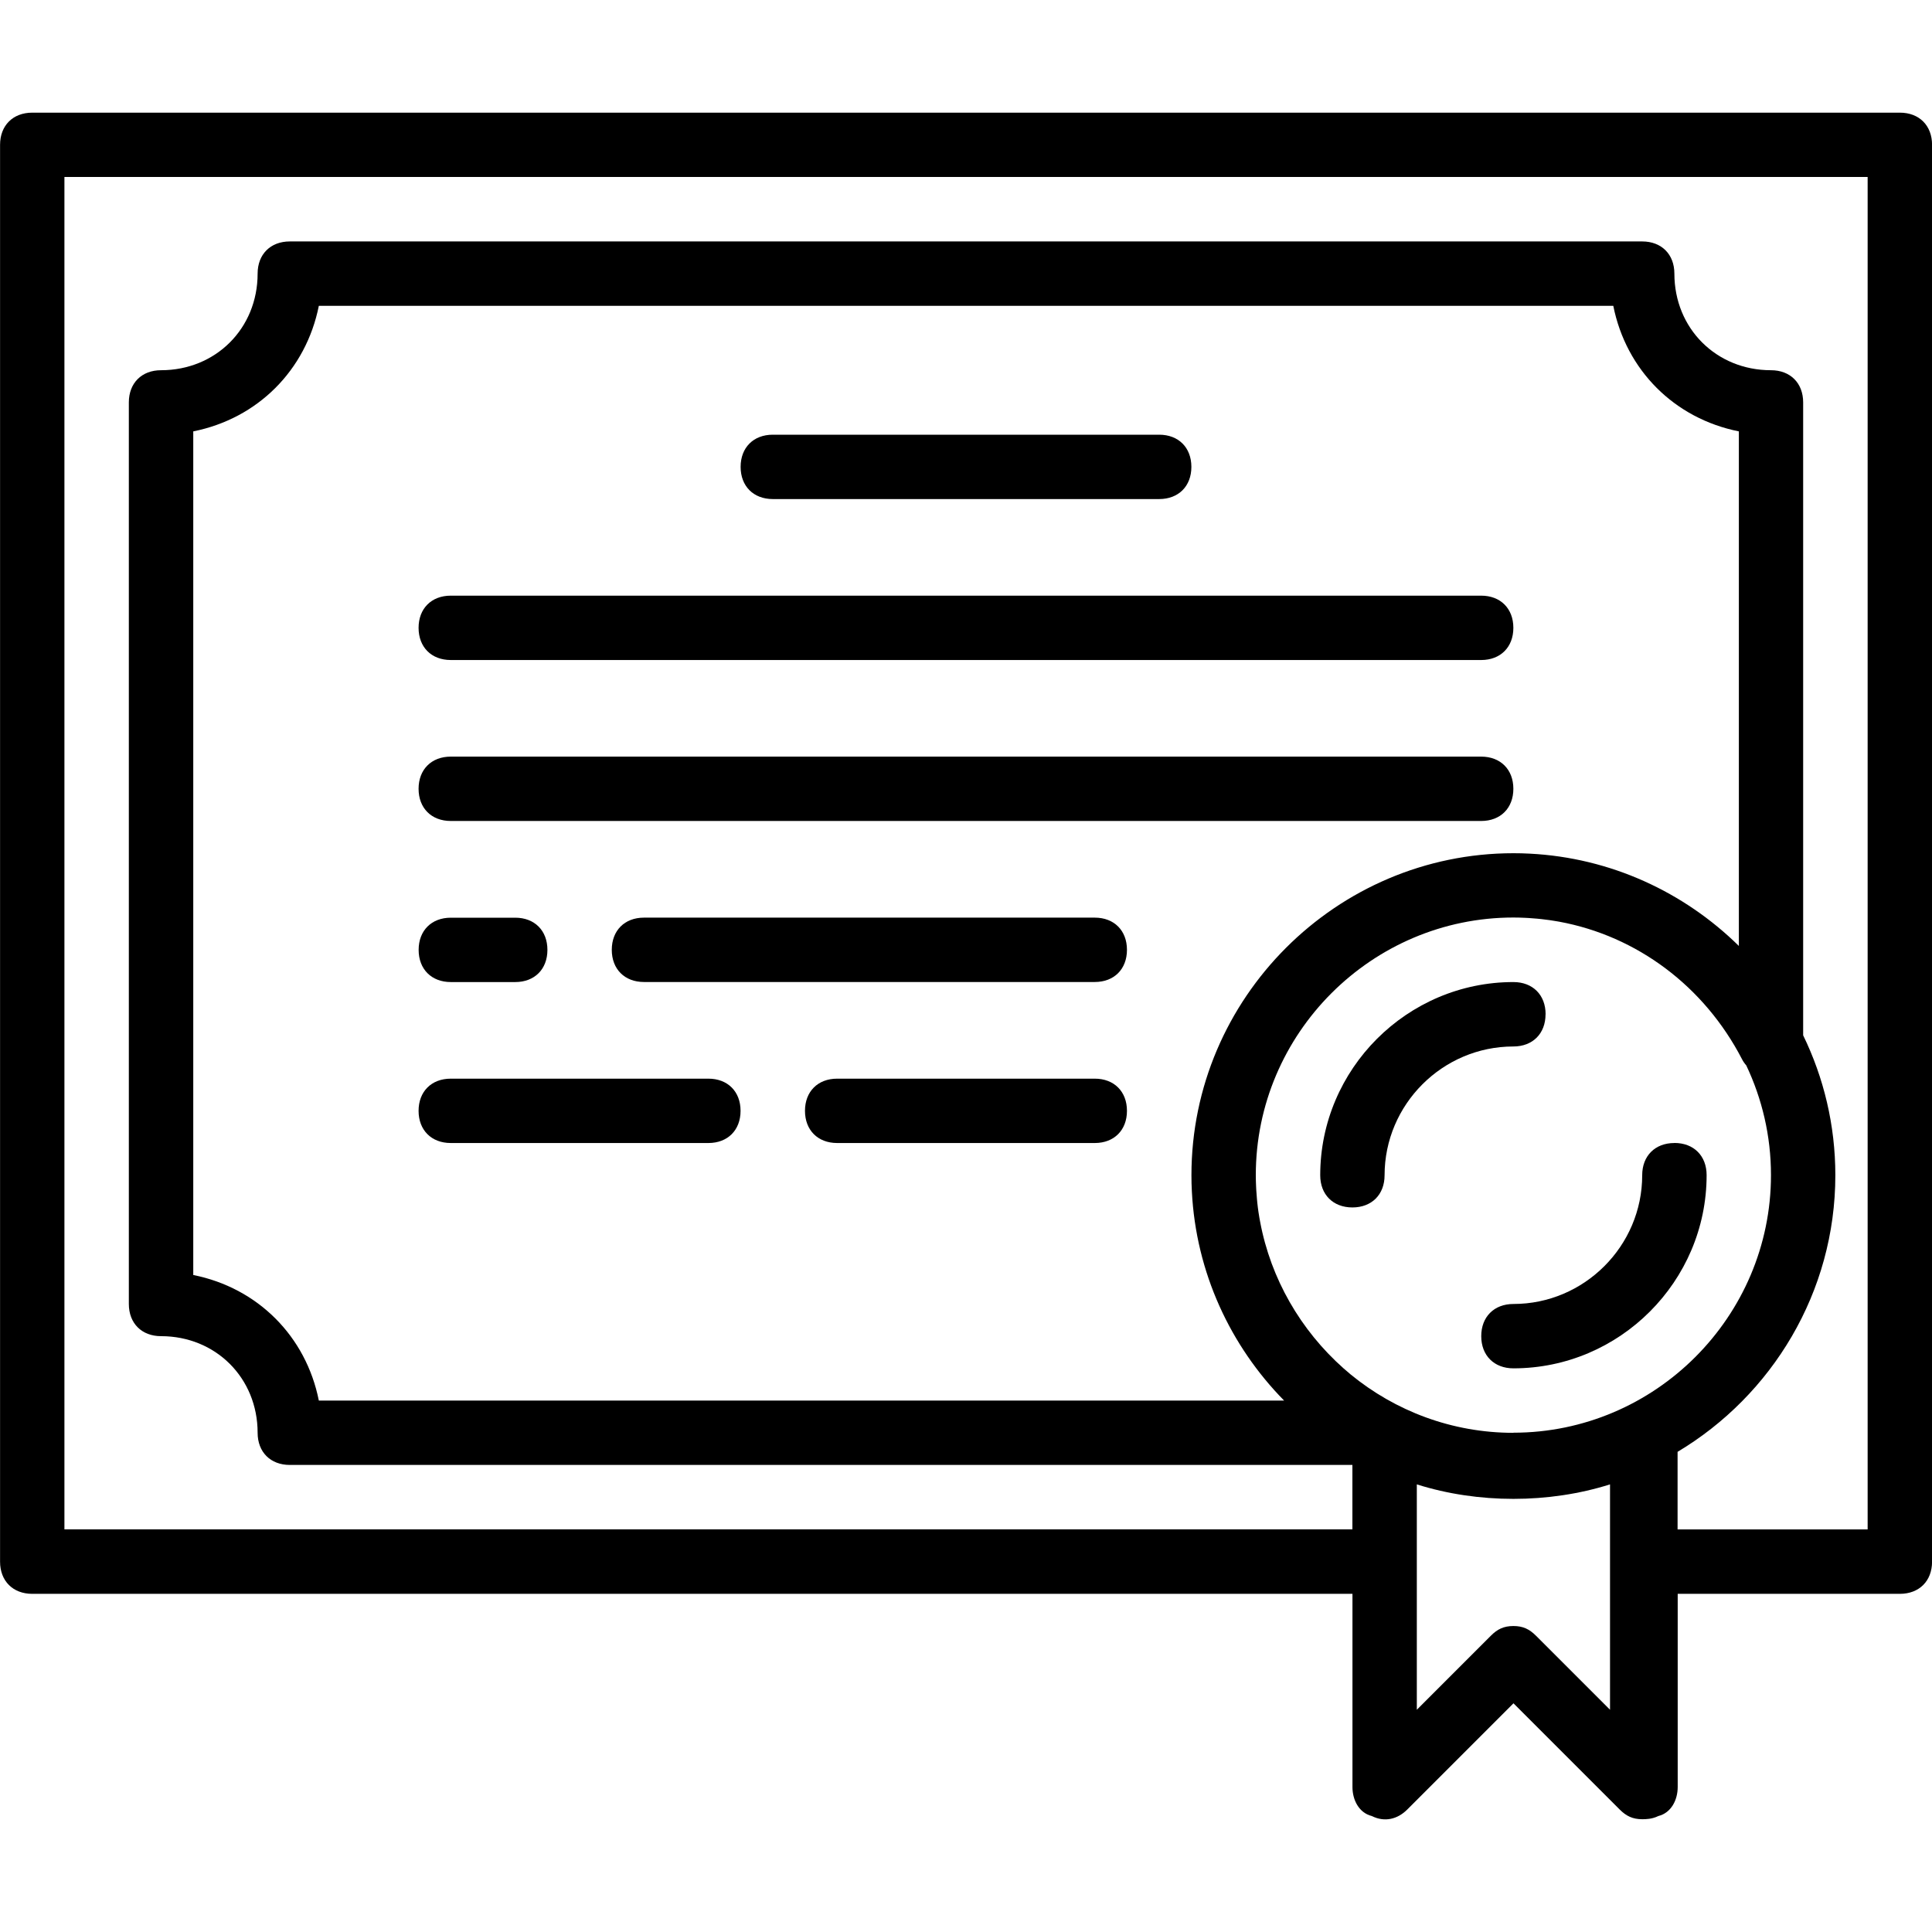
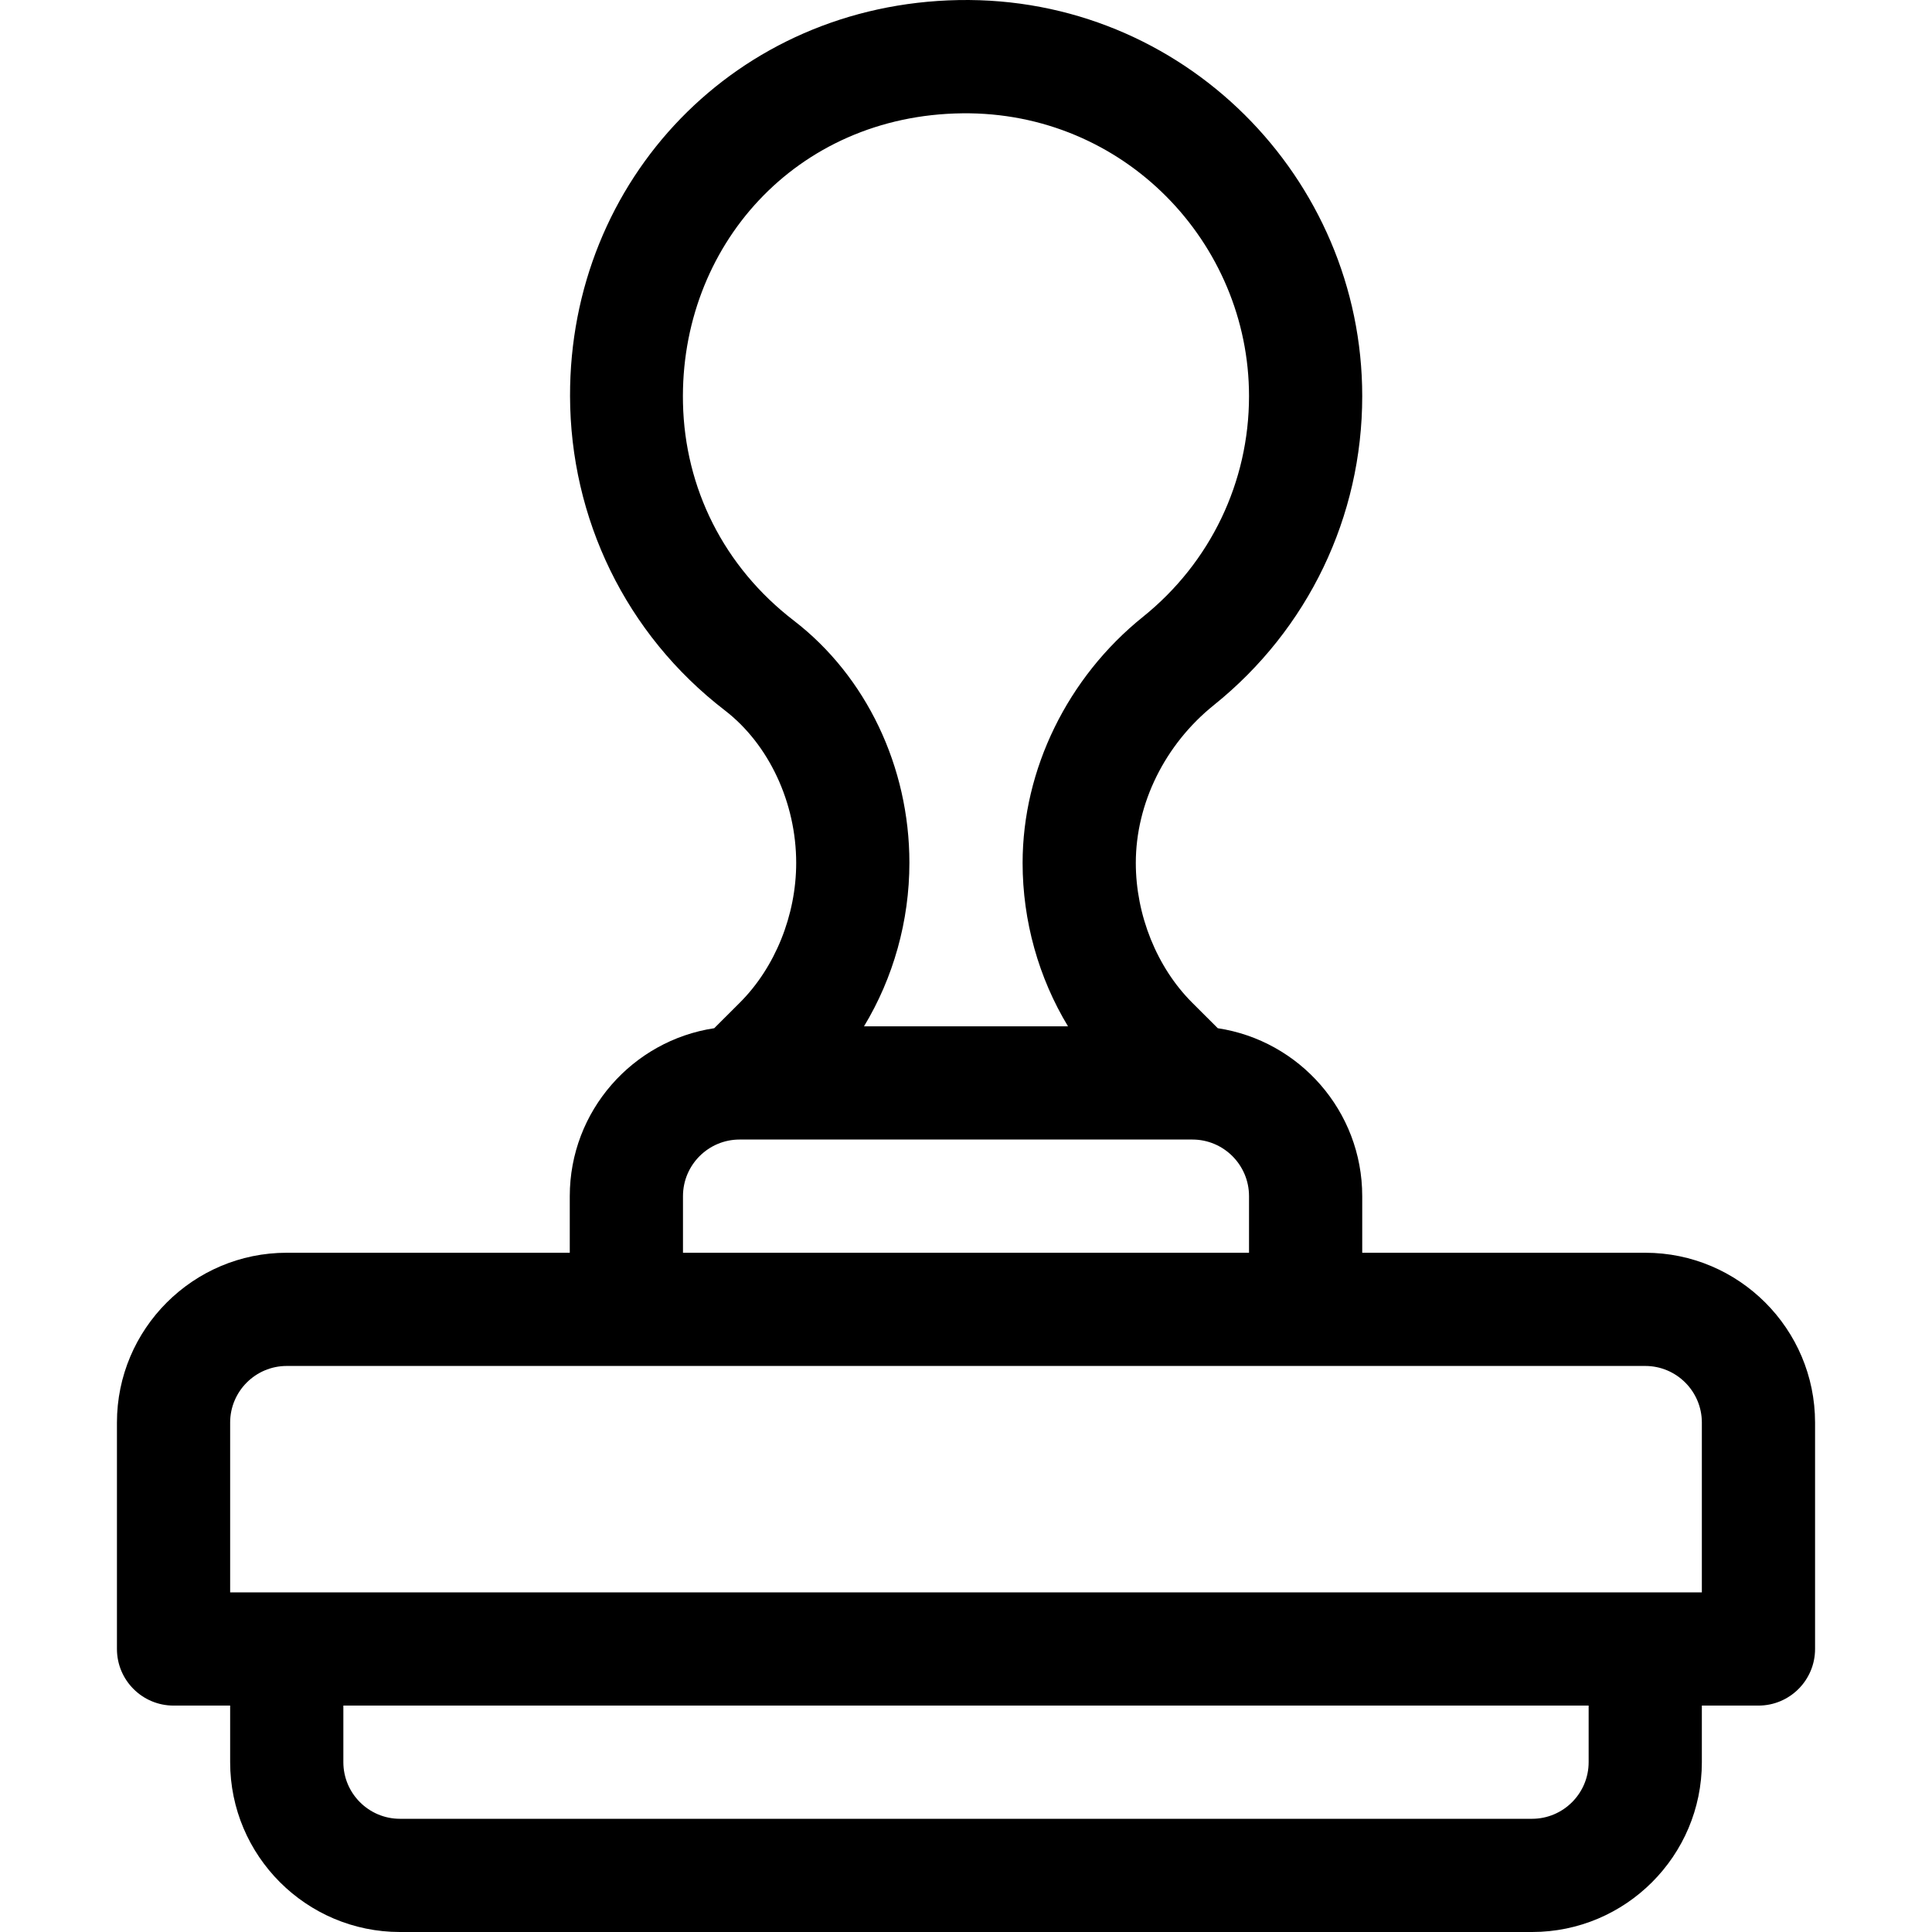
- <svg xmlns="http://www.w3.org/2000/svg" version="1.1" width="32" height="32" viewBox="0 0 32 32">
-   <path d="M27.733 18.932c-0.32 0-0.533 0.213-0.533 0.533 0 1.173-0.96 2.133-2.133 2.133-0.32 0-0.533 0.213-0.533 0.533s0.213 0.533 0.533 0.533c1.76 0 3.2-1.44 3.2-3.2 0-0.32-0.213-0.533-0.533-0.533z" />
-   <path d="M25.6 16.799c0-0.32-0.213-0.533-0.533-0.533-1.76 0-3.2 1.44-3.2 3.2 0 0.32 0.213 0.533 0.533 0.533s0.533-0.213 0.533-0.533c0-1.173 0.96-2.133 2.133-2.133 0.32-0 0.533-0.213 0.533-0.533z" />
-   <path d="M31.467 1.866h-30.933c-0.32 0-0.533 0.213-0.533 0.533v23.467c0 0.32 0.213 0.533 0.533 0.533h21.867v3.2c0 0.213 0.107 0.427 0.32 0.48 0.213 0.107 0.427 0.053 0.587-0.107l1.76-1.76 1.76 1.76c0.107 0.107 0.213 0.16 0.373 0.16 0.053 0 0.16 0 0.267-0.053 0.213-0.053 0.32-0.267 0.32-0.48v-3.2h3.68c0.32 0 0.533-0.213 0.533-0.533v-23.467c0-0.32-0.213-0.533-0.533-0.533zM25.067 23.732c-1.020 0-1.959-0.363-2.695-0.966-0.032-0.026-0.063-0.053-0.094-0.081-0.008-0.007-0.017-0.014-0.025-0.021-0.711-0.632-1.204-1.482-1.381-2.426-0.004-0.022-0.008-0.043-0.012-0.065-0.006-0.033-0.011-0.066-0.016-0.099-0.007-0.050-0.014-0.101-0.019-0.152-0.002-0.021-0.004-0.042-0.006-0.063-0.004-0.048-0.008-0.096-0.011-0.145-0.001-0.019-0.002-0.038-0.003-0.058-0.003-0.064-0.005-0.128-0.005-0.192 0-2.347 1.92-4.267 4.267-4.267 0.064 0 0.128 0.002 0.192 0.005 0.019 0.001 0.039 0.002 0.058 0.003 0.047 0.003 0.095 0.007 0.142 0.011 0.026 0.002 0.052 0.005 0.078 0.008 0.045 0.005 0.090 0.011 0.135 0.017 0.038 0.005 0.075 0.011 0.112 0.018 0.014 0.002 0.027 0.005 0.041 0.007 1.288 0.237 2.402 1.069 3.028 2.277 0.019 0.038 0.043 0.072 0.070 0.102 0.262 0.552 0.41 1.169 0.41 1.818 0 2.347-1.92 4.267-4.267 4.267zM28.8 15.667c-0.904-0.889-2.12-1.46-3.464-1.528-0.089-0.005-0.179-0.007-0.269-0.007-2.933 0-5.333 2.4-5.333 5.333 0 0.090 0.002 0.18 0.007 0.269 0.068 1.344 0.639 2.56 1.528 3.464h-15.988c-0.213-1.067-1.013-1.867-2.080-2.080v-13.973c1.067-0.213 1.867-1.013 2.080-2.080h21.44c0.213 1.067 1.013 1.867 2.080 2.080v8.522zM26.667 28.319l-1.227-1.227c-0.107-0.107-0.213-0.16-0.373-0.16s-0.267 0.053-0.373 0.16l-1.227 1.227v-3.733c1.013 0.32 2.187 0.32 3.2 0v3.733zM30.933 25.332h-3.147v-1.285c1.561-0.933 2.613-2.64 2.613-4.582 0-0.829-0.192-1.616-0.533-2.317v-10.483c0-0.32-0.213-0.533-0.533-0.533-0.907 0-1.6-0.693-1.6-1.6 0-0.32-0.213-0.533-0.533-0.533h-22.4c-0.32 0-0.533 0.213-0.533 0.533 0 0.907-0.693 1.6-1.6 1.6-0.32 0-0.533 0.213-0.533 0.533v14.933c0 0.32 0.213 0.533 0.533 0.533 0.907 0 1.6 0.693 1.6 1.6 0 0.32 0.213 0.533 0.533 0.533h17.6v1.067h-21.333v-22.4h29.867v22.4z" />
-   <path d="M12.8 8.266h6.4c0.32 0 0.533-0.213 0.533-0.533s-0.213-0.533-0.533-0.533h-6.4c-0.32 0-0.533 0.213-0.533 0.533s0.213 0.533 0.533 0.533z" />
-   <path d="M24.533 9.866h-17.067c-0.32 0-0.533 0.213-0.533 0.533s0.213 0.533 0.533 0.533h17.067c0.32 0 0.533-0.213 0.533-0.533s-0.213-0.533-0.533-0.533z" />
-   <path d="M24.533 12.532h-17.067c-0.32 0-0.533 0.213-0.533 0.533s0.213 0.533 0.533 0.533h17.067c0.32 0 0.533-0.213 0.533-0.533s-0.213-0.533-0.533-0.533z" />
-   <path d="M18.133 15.199h-7.467c-0.32 0-0.533 0.213-0.533 0.533s0.213 0.533 0.533 0.533h7.467c0.32 0 0.533-0.213 0.533-0.533s-0.213-0.533-0.533-0.533z" />
-   <path d="M7.467 16.266h1.067c0.32 0 0.533-0.213 0.533-0.533s-0.213-0.533-0.533-0.533h-1.067c-0.32 0-0.533 0.213-0.533 0.533s0.213 0.533 0.533 0.533z" />
-   <path d="M11.733 17.866h-4.267c-0.32 0-0.533 0.213-0.533 0.533s0.213 0.533 0.533 0.533h4.267c0.32 0 0.533-0.213 0.533-0.533s-0.213-0.533-0.533-0.533z" />
-   <path d="M18.133 17.866h-4.267c-0.32 0-0.533 0.213-0.533 0.533s0.213 0.533 0.533 0.533h4.267c0.32 0 0.533-0.213 0.533-0.533s-0.213-0.533-0.533-0.533z" />
+ <svg xmlns="http://www.w3.org/2000/svg" version="1.1" id="Capa_1" x="0px" y="0px" viewBox="0 0 512 512" style="enable-background:new 0 0 512 512;" xml:space="preserve">
+   <g>
+     <g>
+       <path d="M436.008,331.992h-75.003v-15.001c0-22.531-16.651-41.242-38.282-44.502l-6.81-6.8    c-9.34-9.34-14.911-23.171-14.911-37.002c0-15.781,7.73-31.421,20.691-41.832c24.981-20.081,39.312-49.922,39.312-81.874    c0-57.815-47.468-106.07-107.005-104.963c-58.937,1.095-103.065,47.628-102.933,104.963c0.074,32.311,14.684,63.01,41.01,83.264    c11.671,8.98,18.921,24.451,18.921,40.442c0,13.831-5.57,27.661-14.911,37.002l-6.81,6.8    c-21.631,3.26-38.282,21.971-38.282,44.502v15.001H75.992c-24.811,0-45.002,20.191-45.002,45.002v60.003    c0,8.28,6.72,15.001,15.001,15.001h15.001v15.001c0,24.811,20.191,45.002,45.002,45.002h300.013    c24.811,0,45.002-20.191,45.002-45.002v-15.001h15.001c8.28,0,15.001-6.72,15.001-15.001v-60.003    C481.01,352.182,460.819,331.992,436.008,331.992z M210.368,164.464c-18.574-14.287-28.88-35.121-29.371-57.609    c-0.904-41.433,29.835-76.31,74.003-76.826c42.906-0.501,76.003,34.321,76.003,74.951c0,22.811-10.24,44.132-28.111,58.493    c-19.971,16.051-31.891,40.422-31.891,65.213c0,15.421,4.27,30.481,12.031,43.302h-54.062    c7.76-12.821,12.031-27.901,12.031-43.362C240.999,203.206,229.549,179.215,210.368,164.464z M180.997,316.991    c0-8.27,6.73-15.001,15.001-15.001h120.005c8.27,0,15.001,6.73,15.001,15.001v15.001H180.997V316.991z M421.007,466.998    c0,8.27-6.73,15.001-15.001,15.001H105.993c-8.27,0-15.001-6.73-15.001-15.001v-15.001h330.015V466.998z M451.009,421.996H60.991    v-45.002c0-8.27,6.73-15.001,15.001-15.001h360.016c8.27,0,15.001,6.73,15.001,15.001V421.996z" />
+     </g>
+   </g>
+   <g>
+ </g>
+   <g>
+ </g>
+   <g>
+ </g>
+   <g>
+ </g>
+   <g>
+ </g>
+   <g>
+ </g>
+   <g>
+ </g>
+   <g>
+ </g>
+   <g>
+ </g>
+   <g>
+ </g>
+   <g>
+ </g>
+   <g>
+ </g>
+   <g>
+ </g>
+   <g>
+ </g>
+   <g>
+ </g>
</svg>
